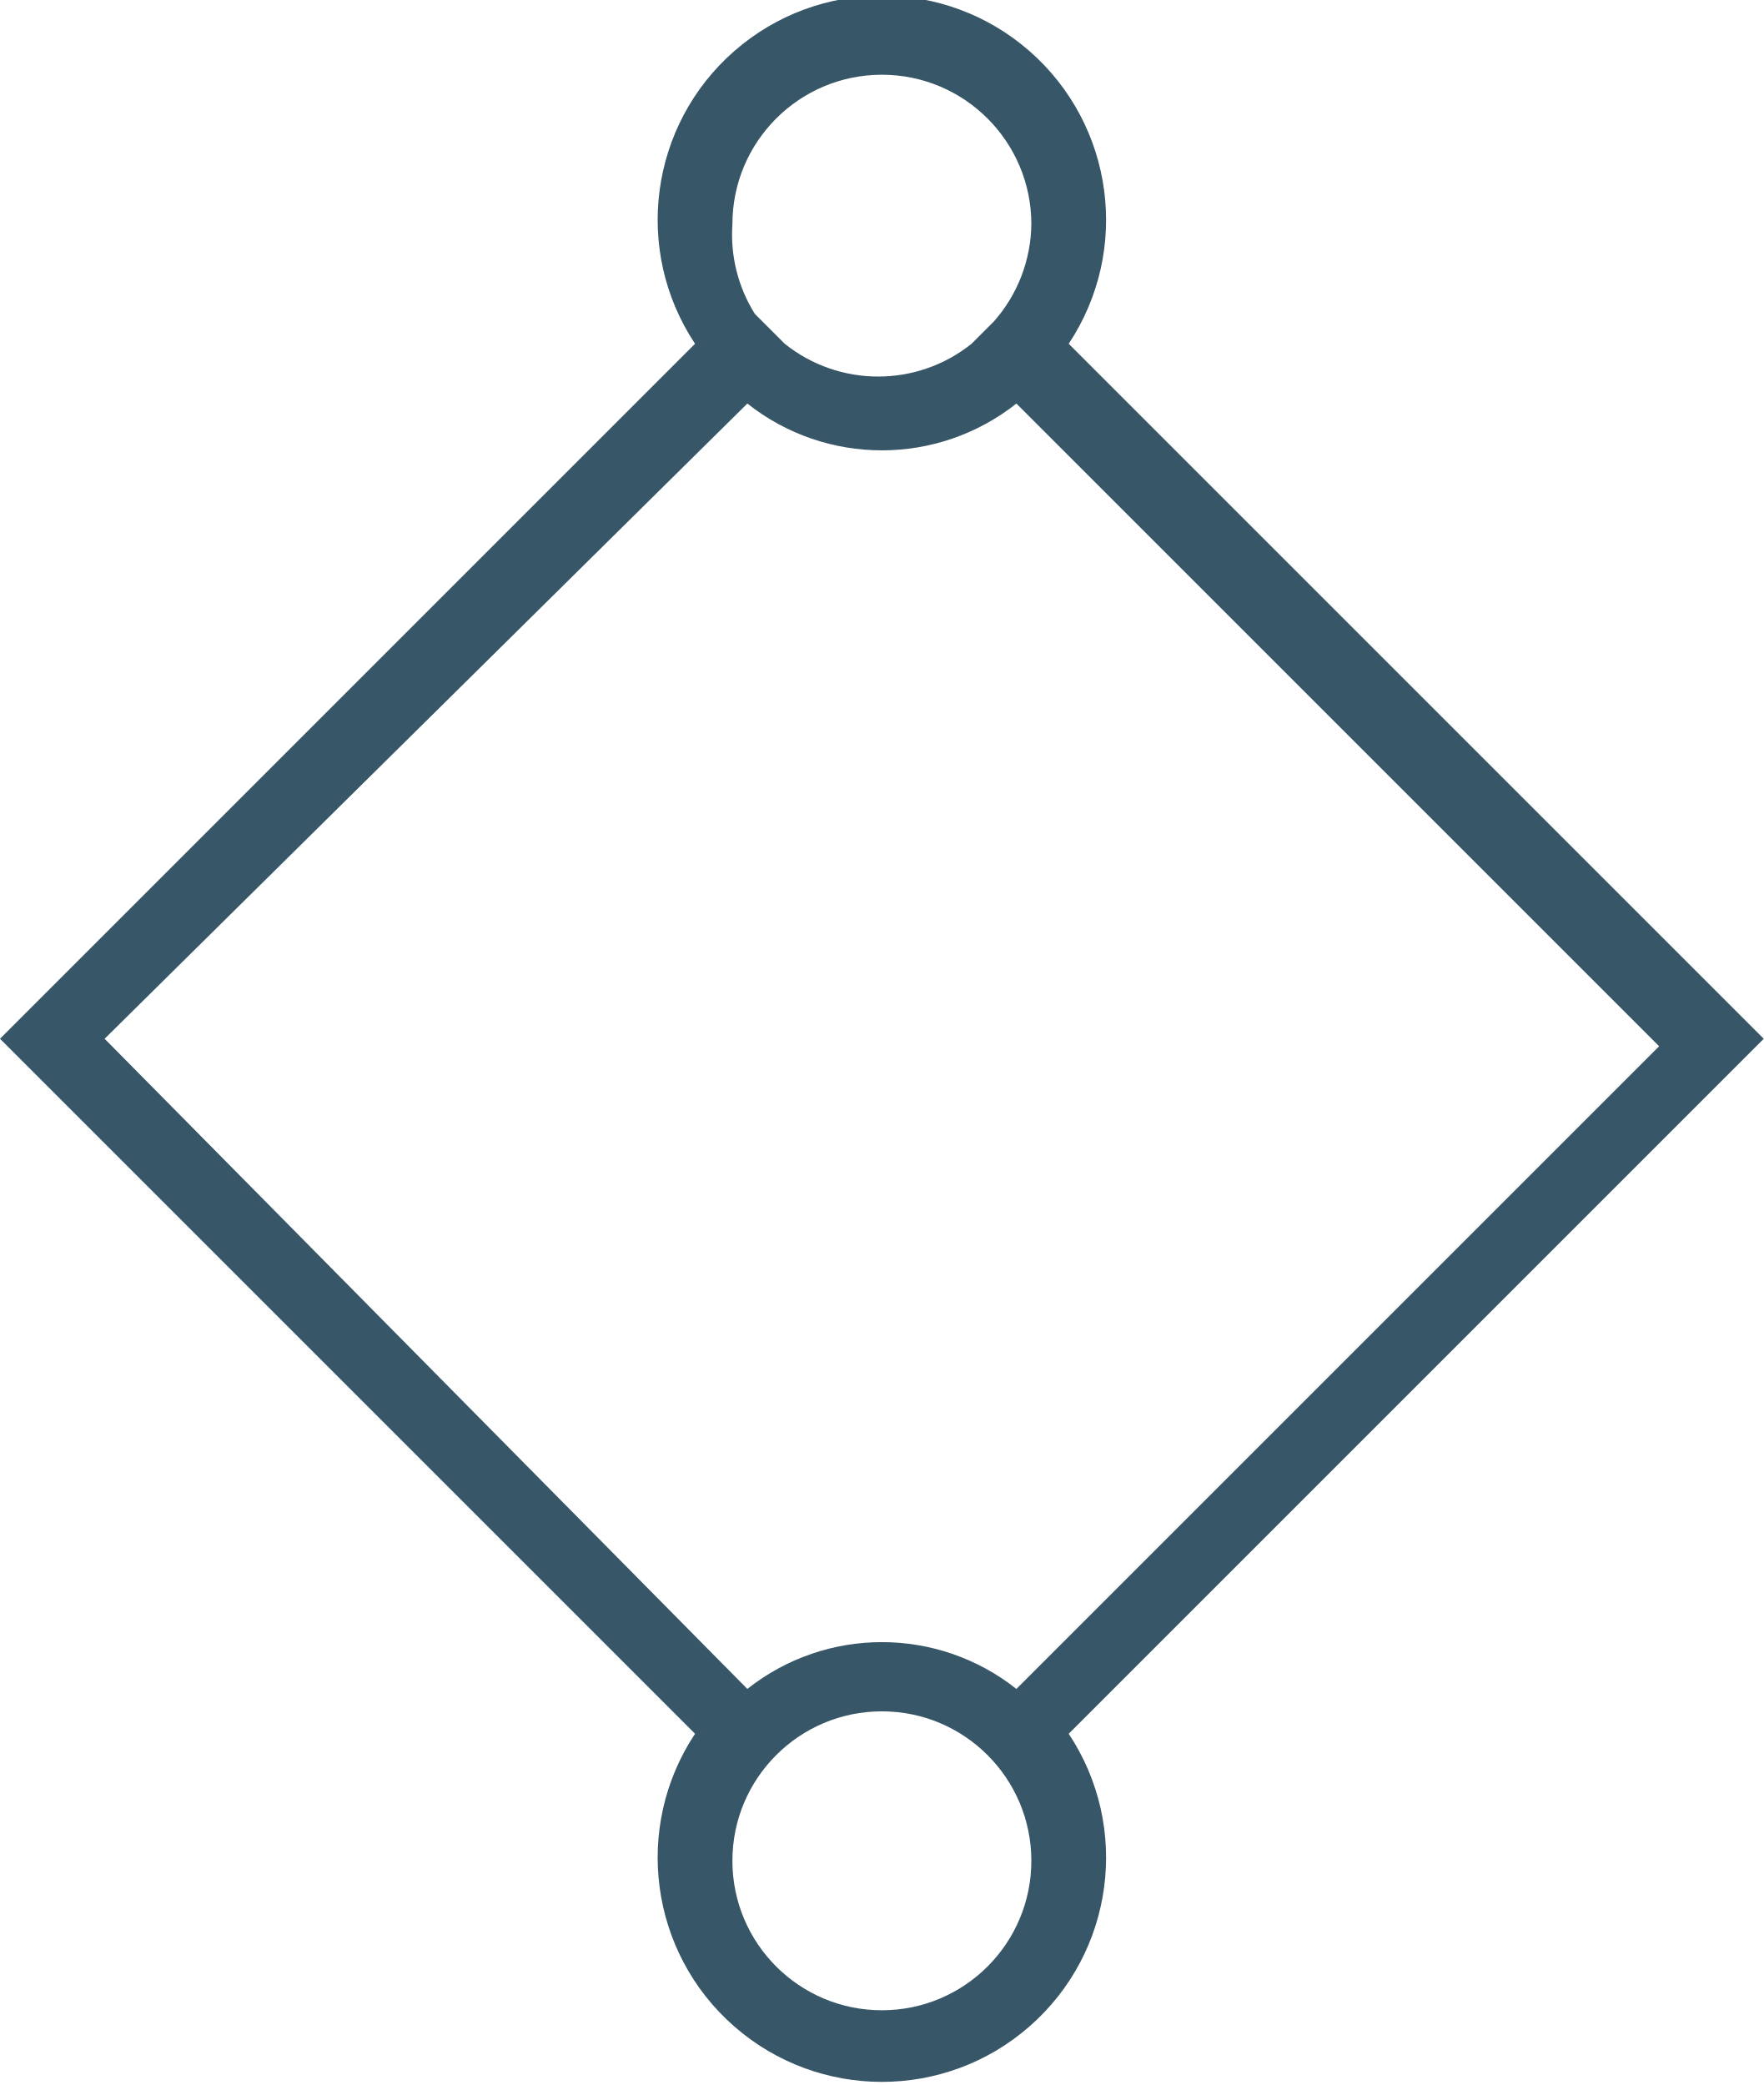
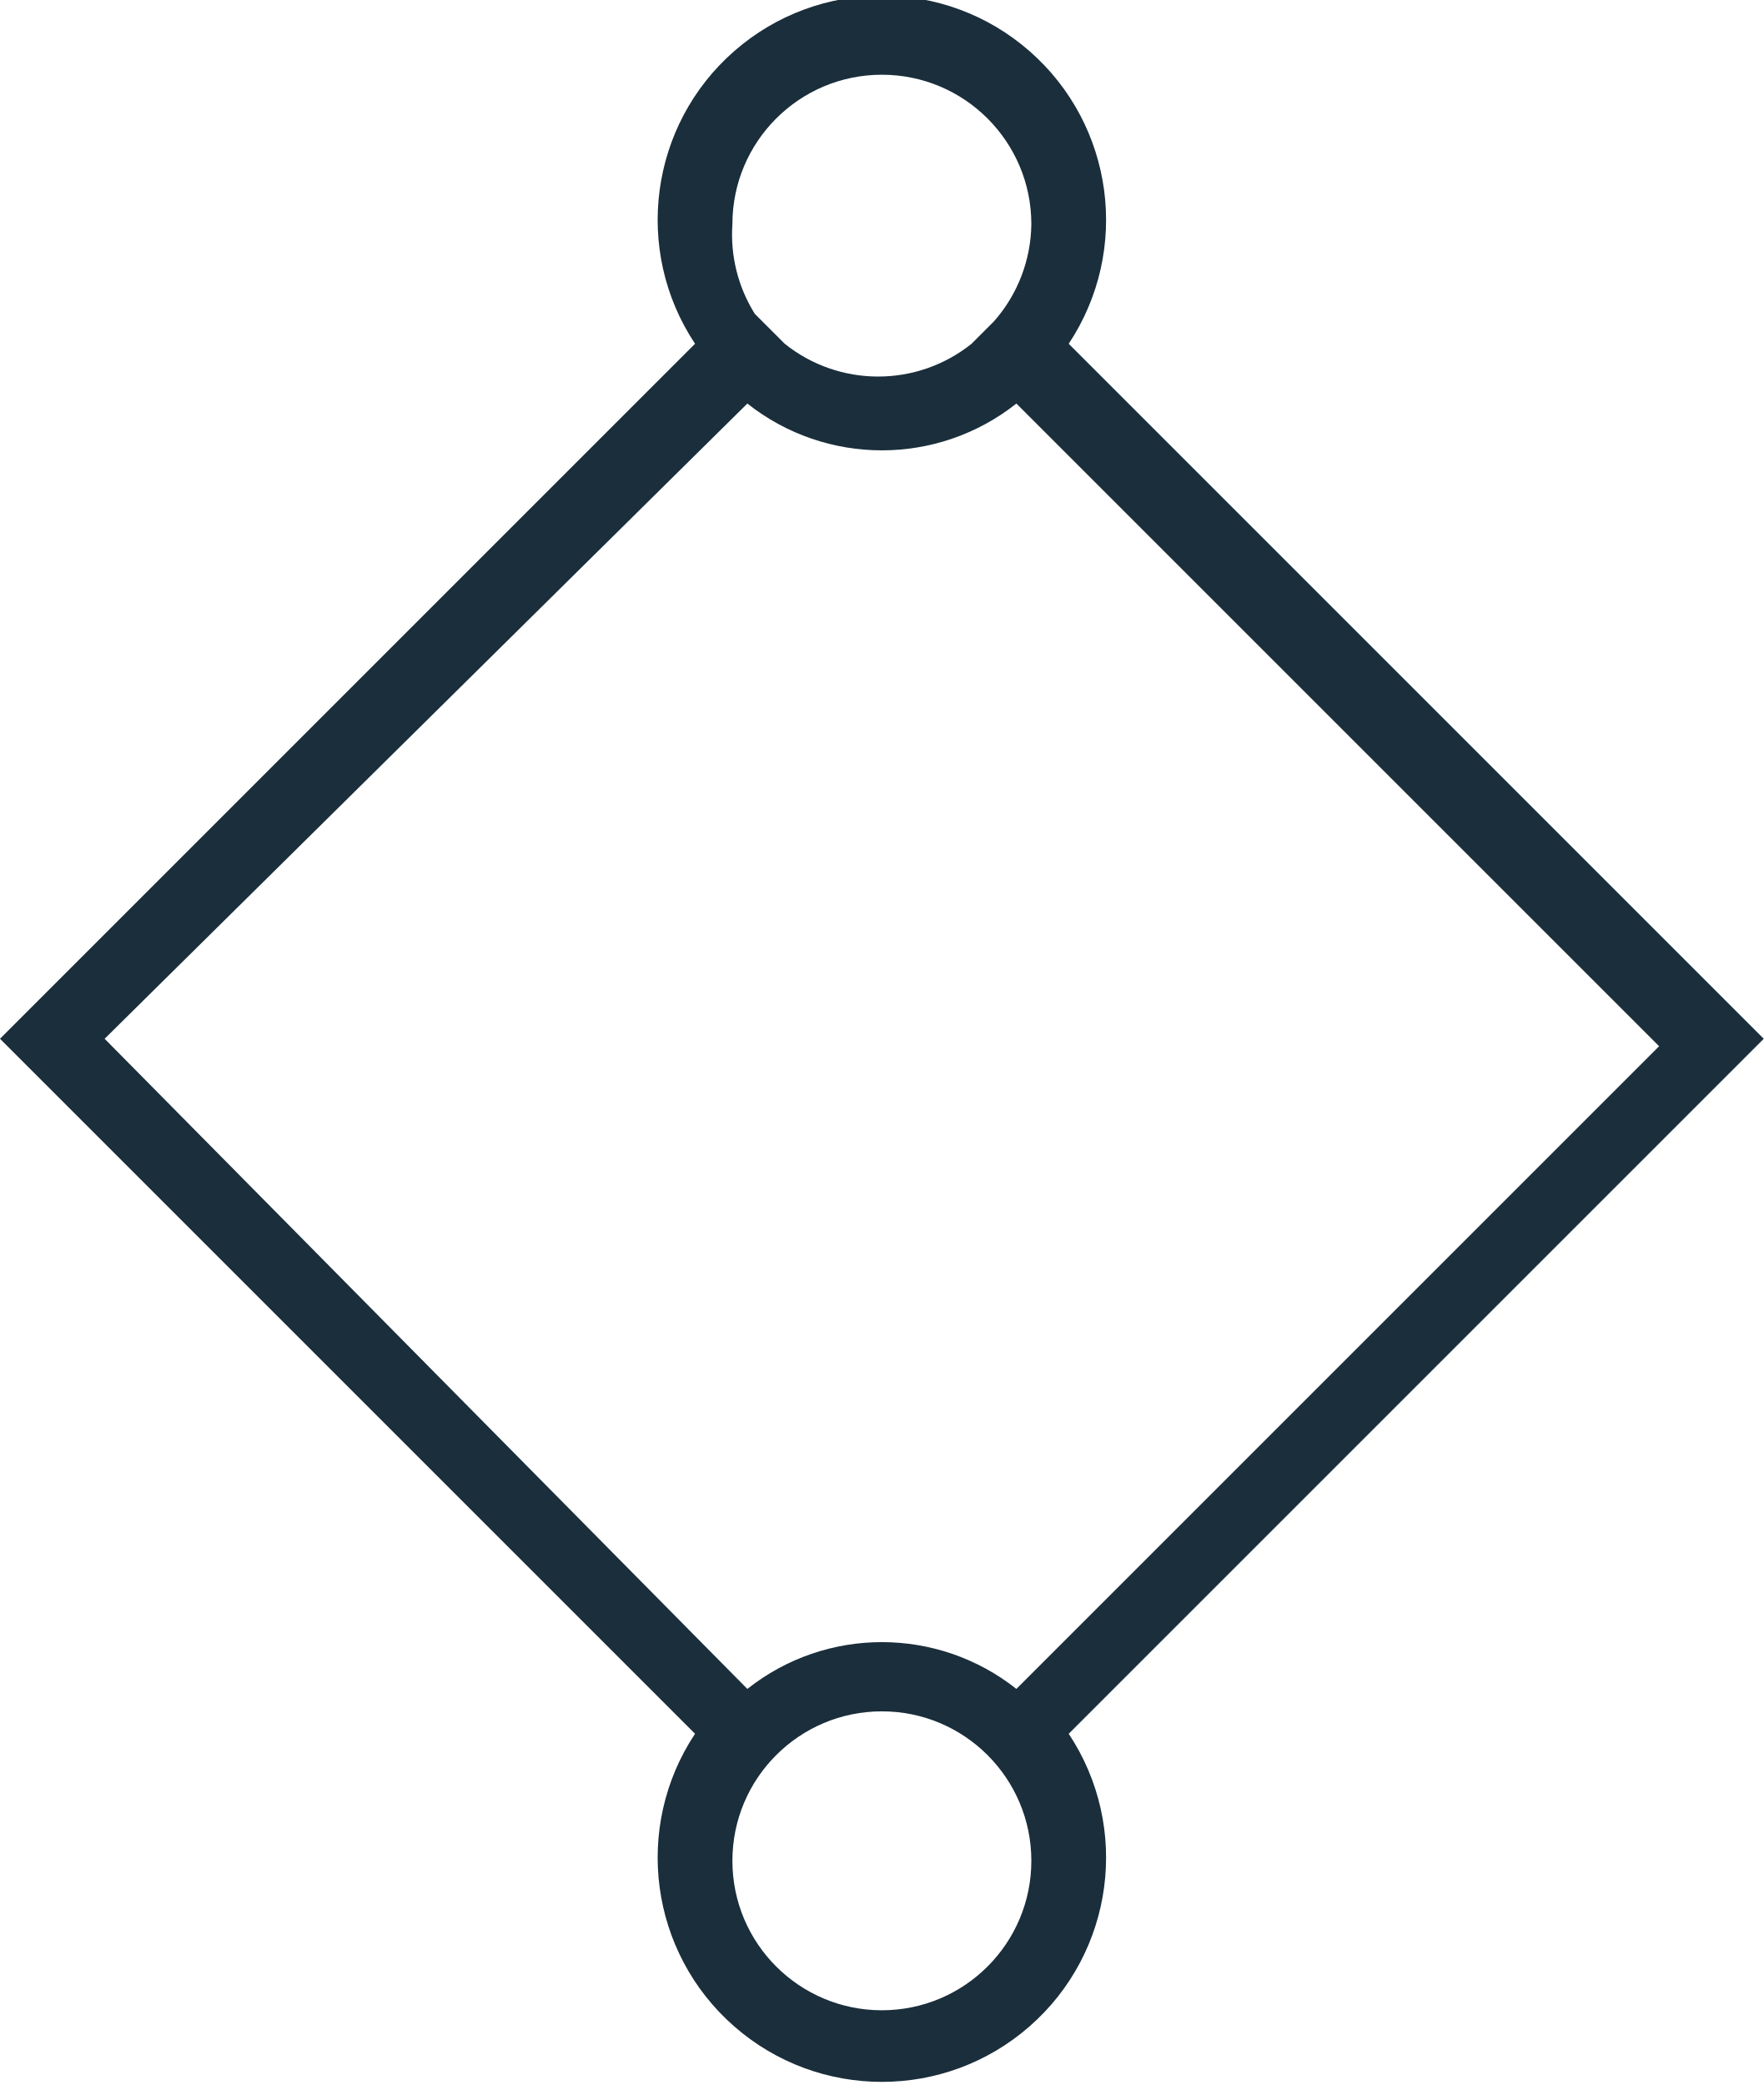
<svg xmlns="http://www.w3.org/2000/svg" width="23.6" height="27.9" viewBox="0 0 23.6 27.9">
-   <path d="M23.6 13.9l-9.3-9.3a3 3 0 1 0-5 0L0 13.9l9.3 9.3a3 3 0 1 0 5 0zM11.8 1a2 2 0 0 1 2 2 2 2 0 0 1-.5 1.3l-.3.3a2 2 0 0 1-2.5 0l-.4-.4A2 2 0 0 1 9.8 3a2 2 0 0 1 2-2zM10 5.4a2.9 2.9 0 0 0 3.6 0l8.6 8.6-8.6 8.6a2.9 2.9 0 0 0-3.6 0l-8.6-8.7zm1.8 21.5a2 2 0 1 1 2-2 2 2 0 0 1-2 2z" fill="#375667" />
+   <path d="M23.6 13.9l-9.3-9.3a3 3 0 1 0-5 0L0 13.9l9.3 9.3a3 3 0 1 0 5 0zM11.8 1a2 2 0 0 1 2 2 2 2 0 0 1-.5 1.3l-.3.3a2 2 0 0 1-2.5 0l-.4-.4A2 2 0 0 1 9.8 3a2 2 0 0 1 2-2zM10 5.4a2.9 2.9 0 0 0 3.6 0l8.6 8.6-8.6 8.6a2.9 2.9 0 0 0-3.6 0l-8.6-8.7zm1.8 21.5a2 2 0 1 1 2-2 2 2 0 0 1-2 2z" fill="#1a2e3b" />
</svg>
